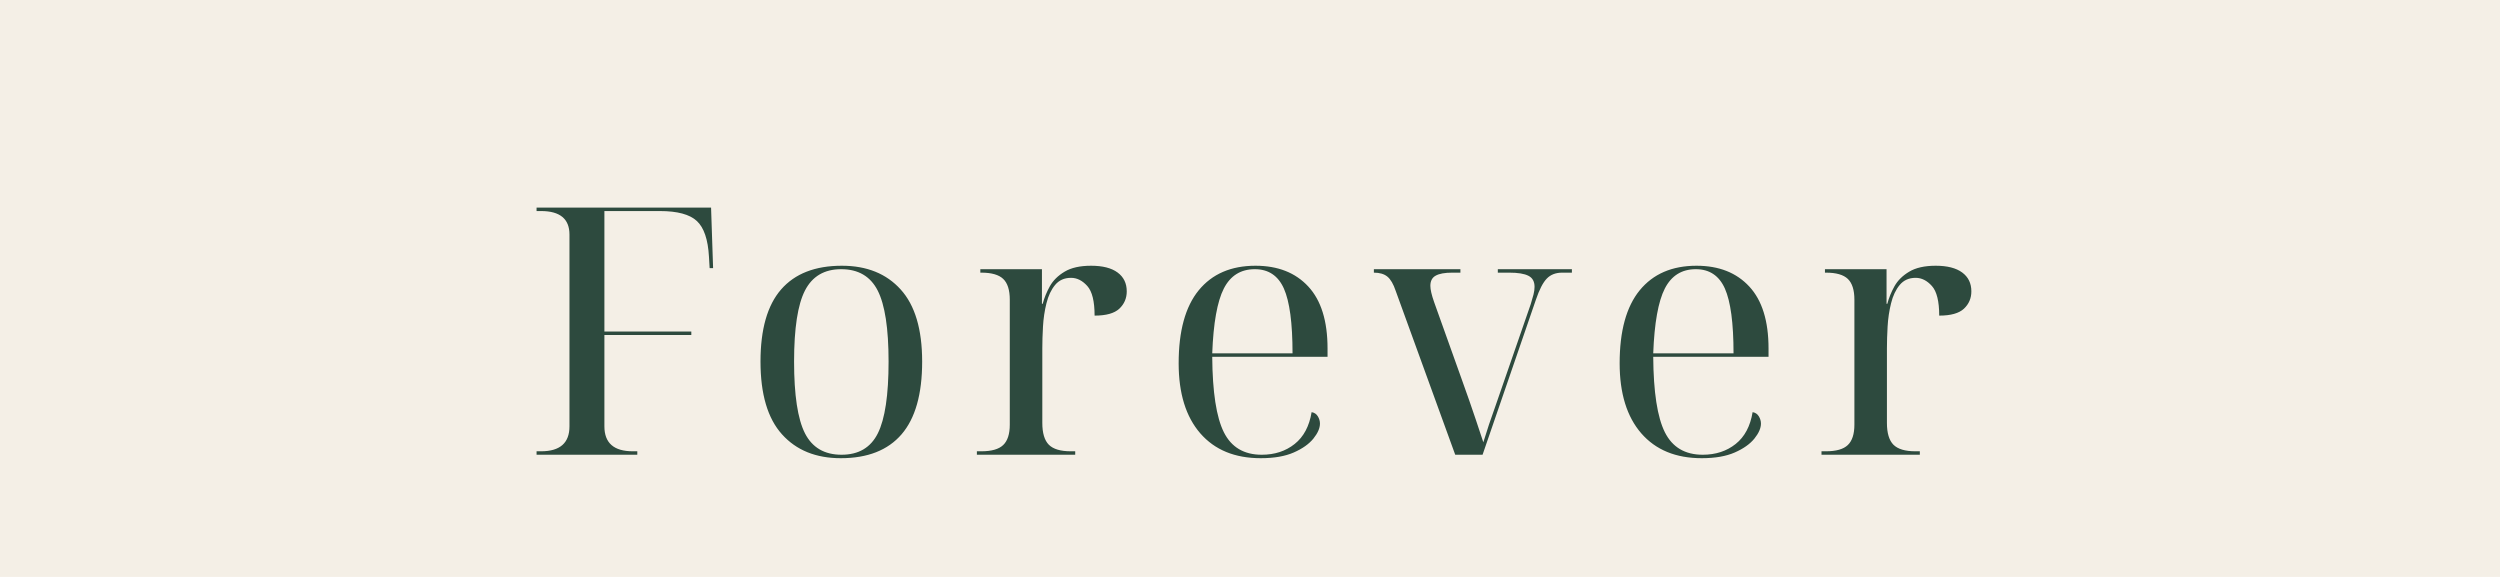
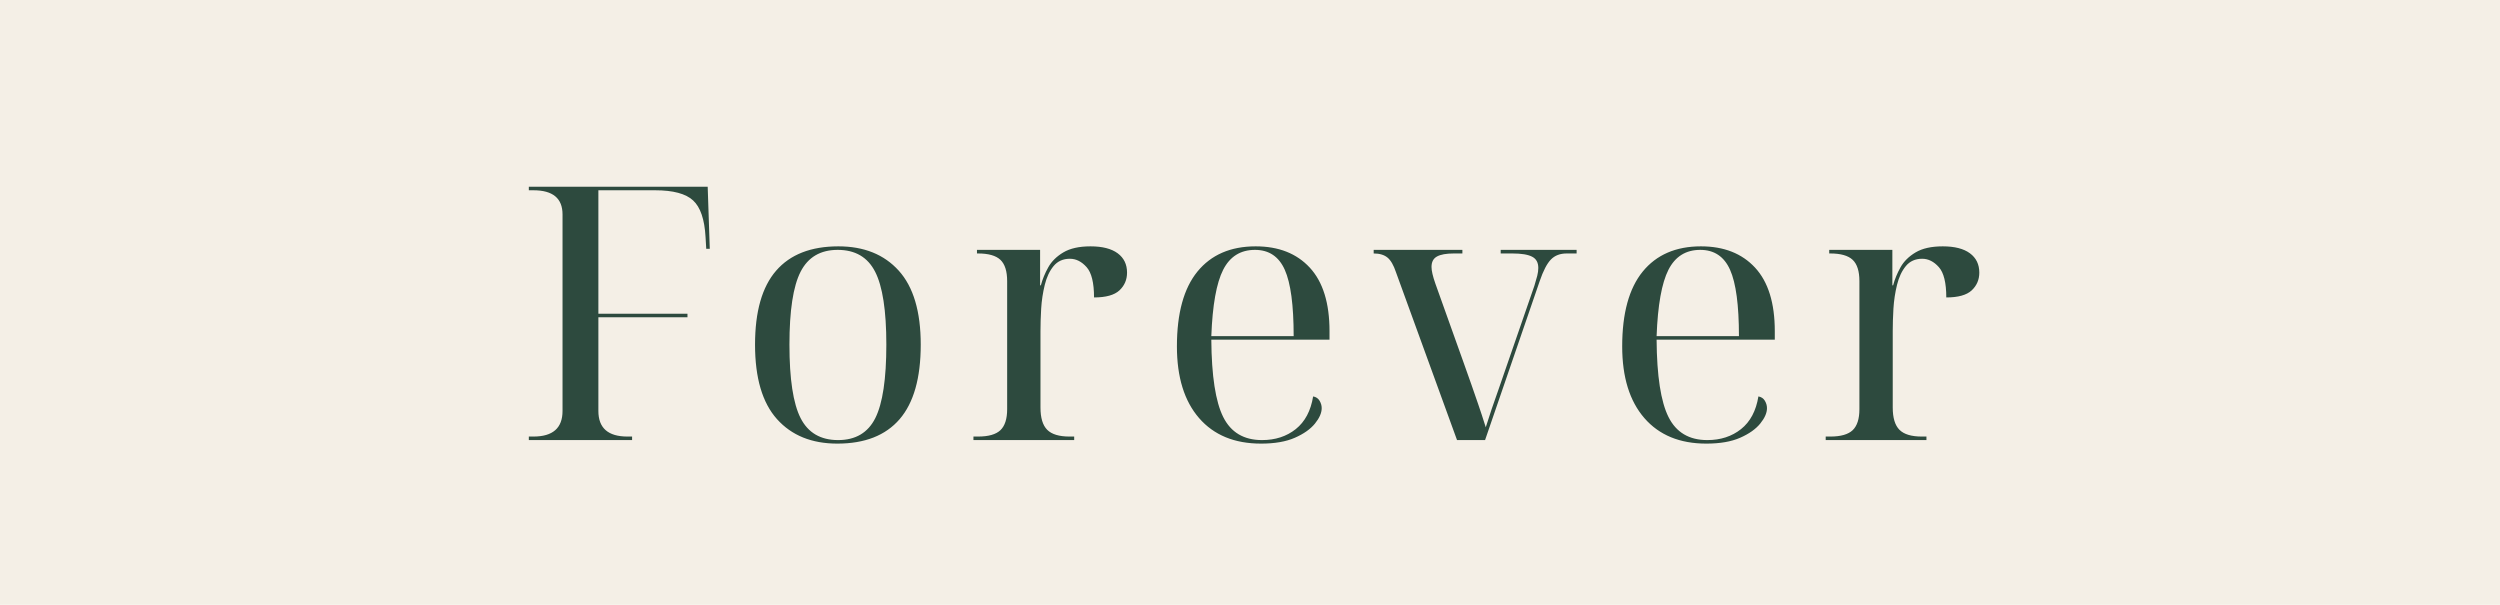
- <svg xmlns="http://www.w3.org/2000/svg" viewBox="0 0 520 120" role="img" aria-label="Forever">
-   <rect width="520" height="120" fill="#f4efe6" />
-   <text x="50%" y="58%" text-anchor="middle" dominant-baseline="middle" font-family="Georgia, 'Noto Serif Display', 'Noto Serif', serif" font-size="72" fill="#2d4a3e" letter-spacing="0.08em">Forever</text>
+ <svg xmlns="http://www.w3.org/2000/svg" viewBox="0 0 620 150" role="img" aria-label="Forever">
+   <rect width="620" height="150" fill="#f4efe6" />
+   <text x="310.0" y="75.0" text-anchor="middle" dominant-baseline="central" font-family="Georgia, 'Noto Serif Display', 'Times New Roman', serif" font-size="88" letter-spacing="6.2" fill="#2d4a3e">Forever</text>
</svg>
